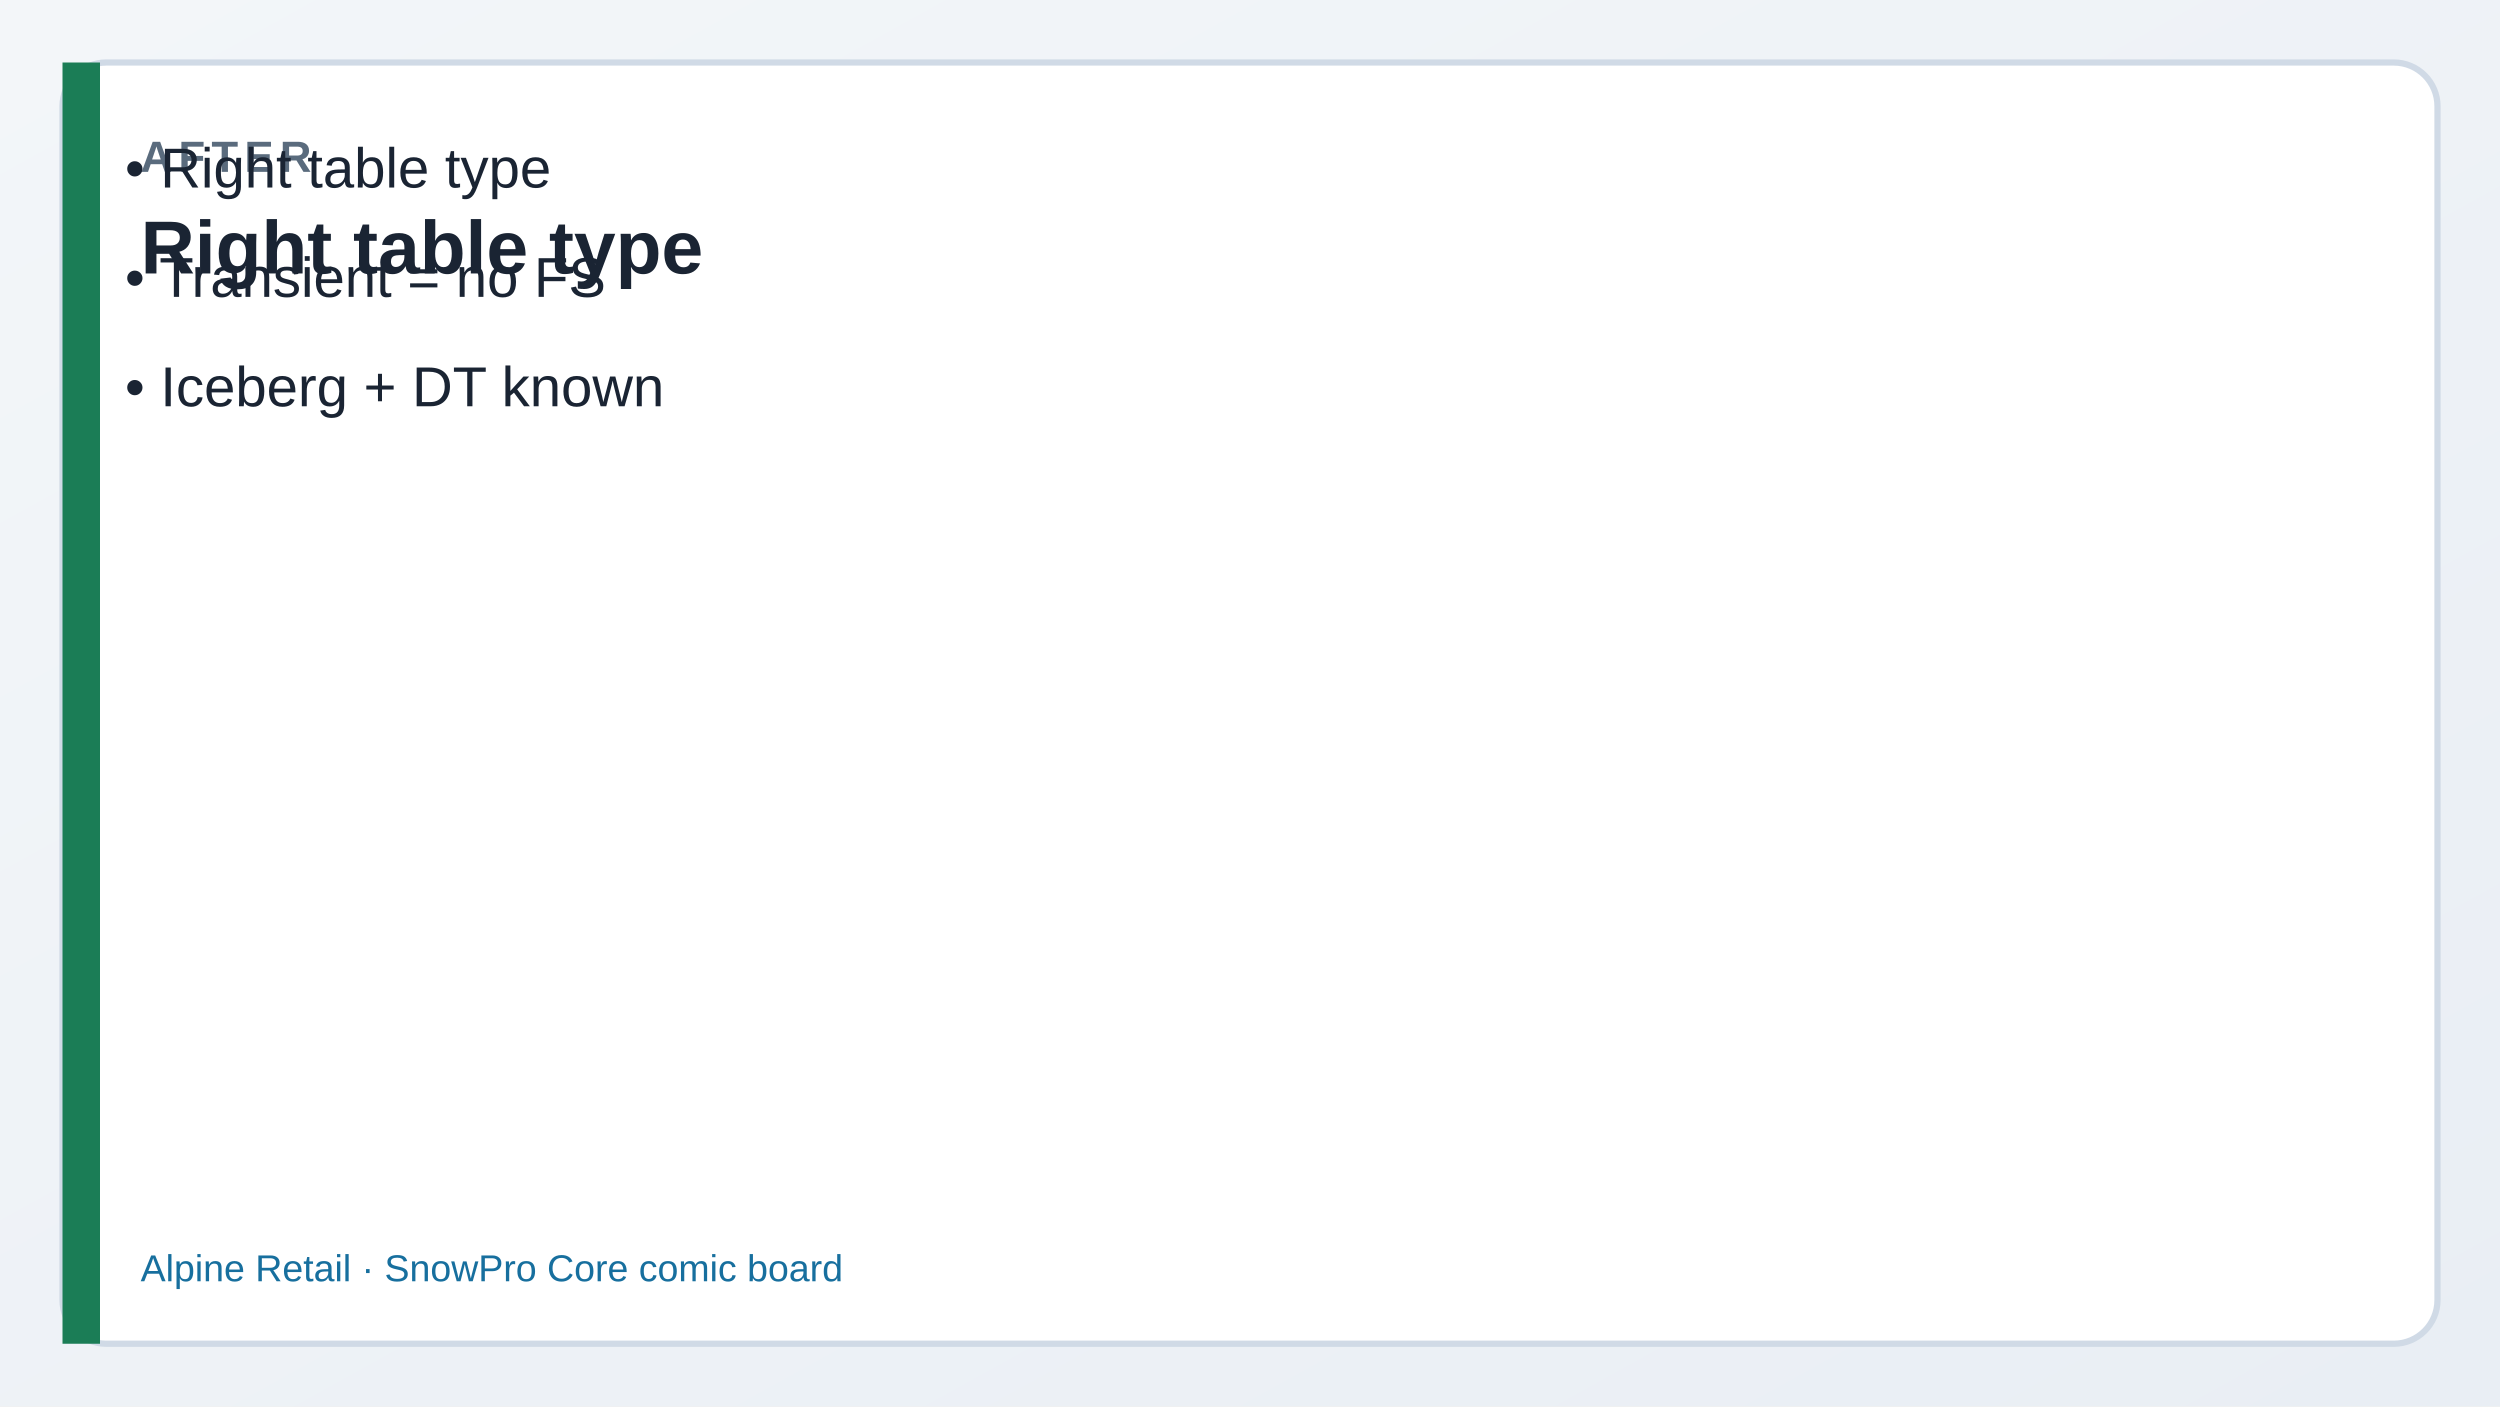
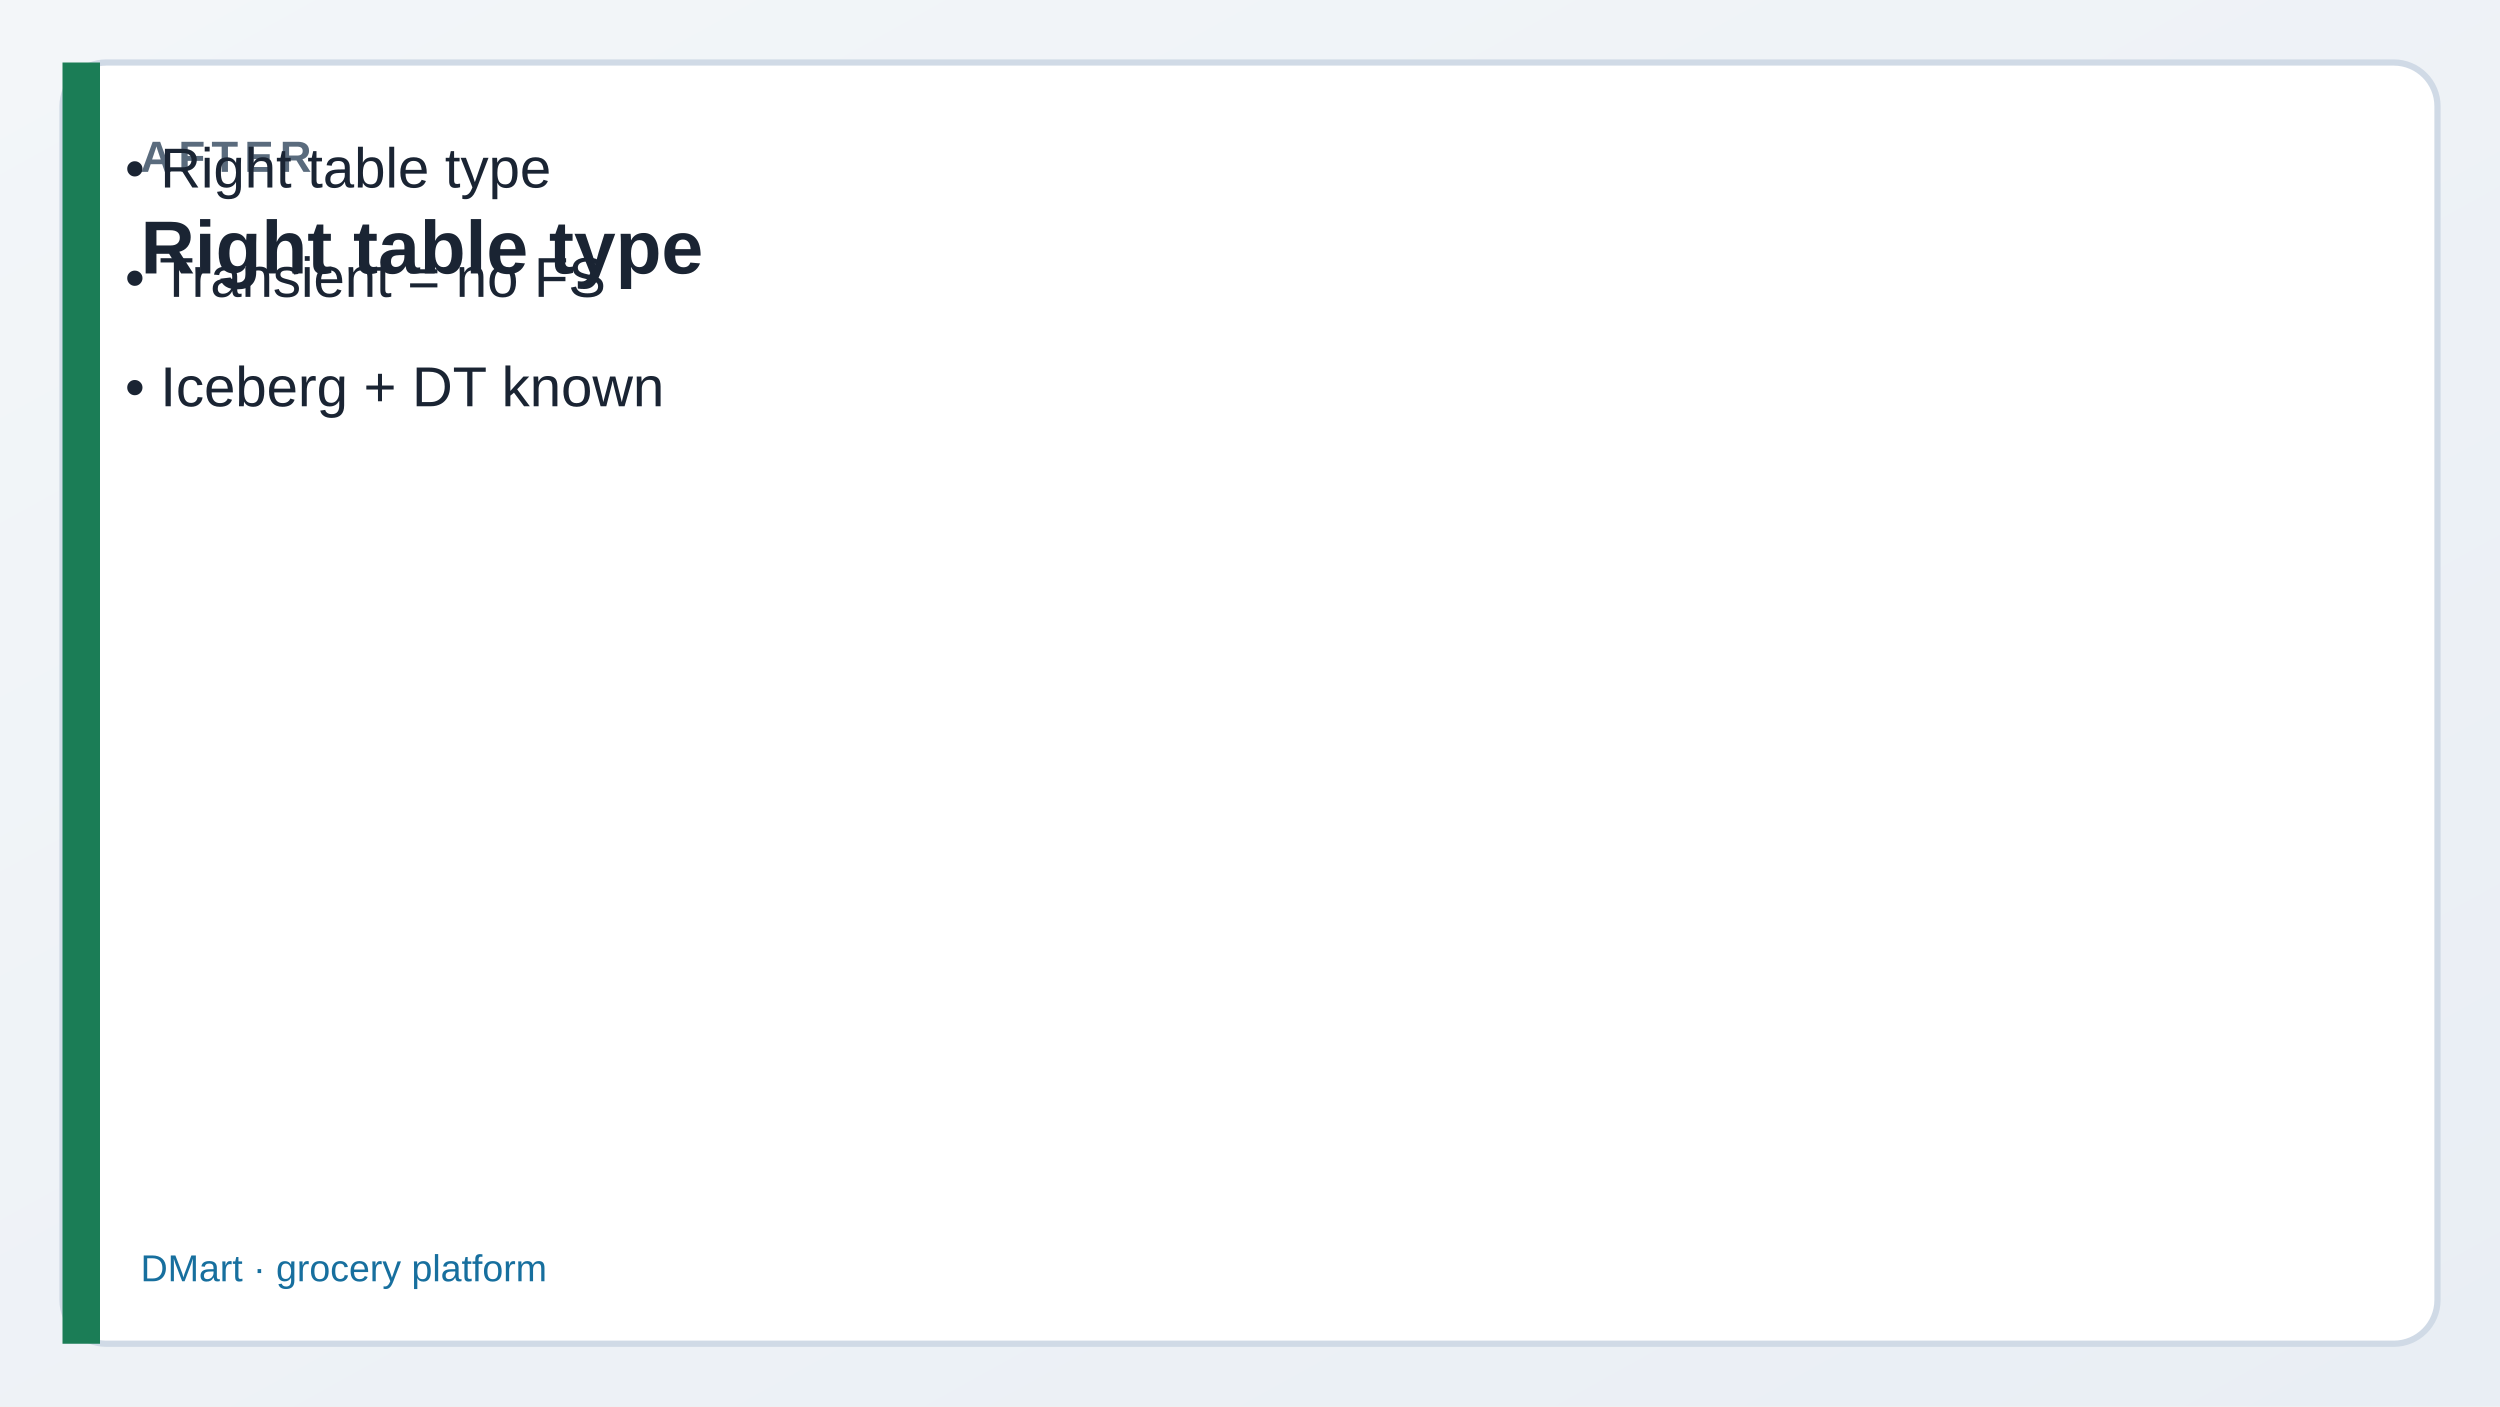
<svg xmlns="http://www.w3.org/2000/svg" width="1600" height="900" viewBox="0 0 1600 900">
  <defs>
    <linearGradient id="g" x1="0" y1="0" x2="1" y2="1">
      <stop offset="0%" stop-color="#f3f6f9" />
      <stop offset="100%" stop-color="#e9eef4" />
    </linearGradient>
  </defs>
  <rect width="1600" height="900" fill="url(#g)" />
  <rect x="40" y="40" width="1520" height="820" rx="28" fill="#fff" stroke="#d0dae6" stroke-width="4" />
  <rect x="40" y="40" width="24" height="820" fill="#1b7d56" />
  <text x="90" y="110" font-size="28" font-weight="700" fill="#5a6b7d" font-family="Segoe UI, Arial" letter-spacing="4">AFTER</text>
  <text x="90" y="175" font-size="48" font-weight="700" fill="#1a2433" font-family="Segoe UI, Arial">Right table type</text>
  <text x="80" y="120" font-size="36" fill="#1a2433" font-family="Segoe UI, Arial">• Right table type</text>
  <text x="80" y="190" font-size="36" fill="#1a2433" font-family="Segoe UI, Arial">• Transient = no FS</text>
  <text x="80" y="260" font-size="36" fill="#1a2433" font-family="Segoe UI, Arial">• Iceberg + DT known</text>
-   <text x="90" y="820" font-size="24" fill="#176f9e" font-family="Segoe UI, Arial">Alpine Retail · SnowPro Core comic board</text>
+   <text x="90" y="820" font-size="24" fill="#176f9e" font-family="Segoe UI, Arial">DMart · grocery platform</text>
</svg>
